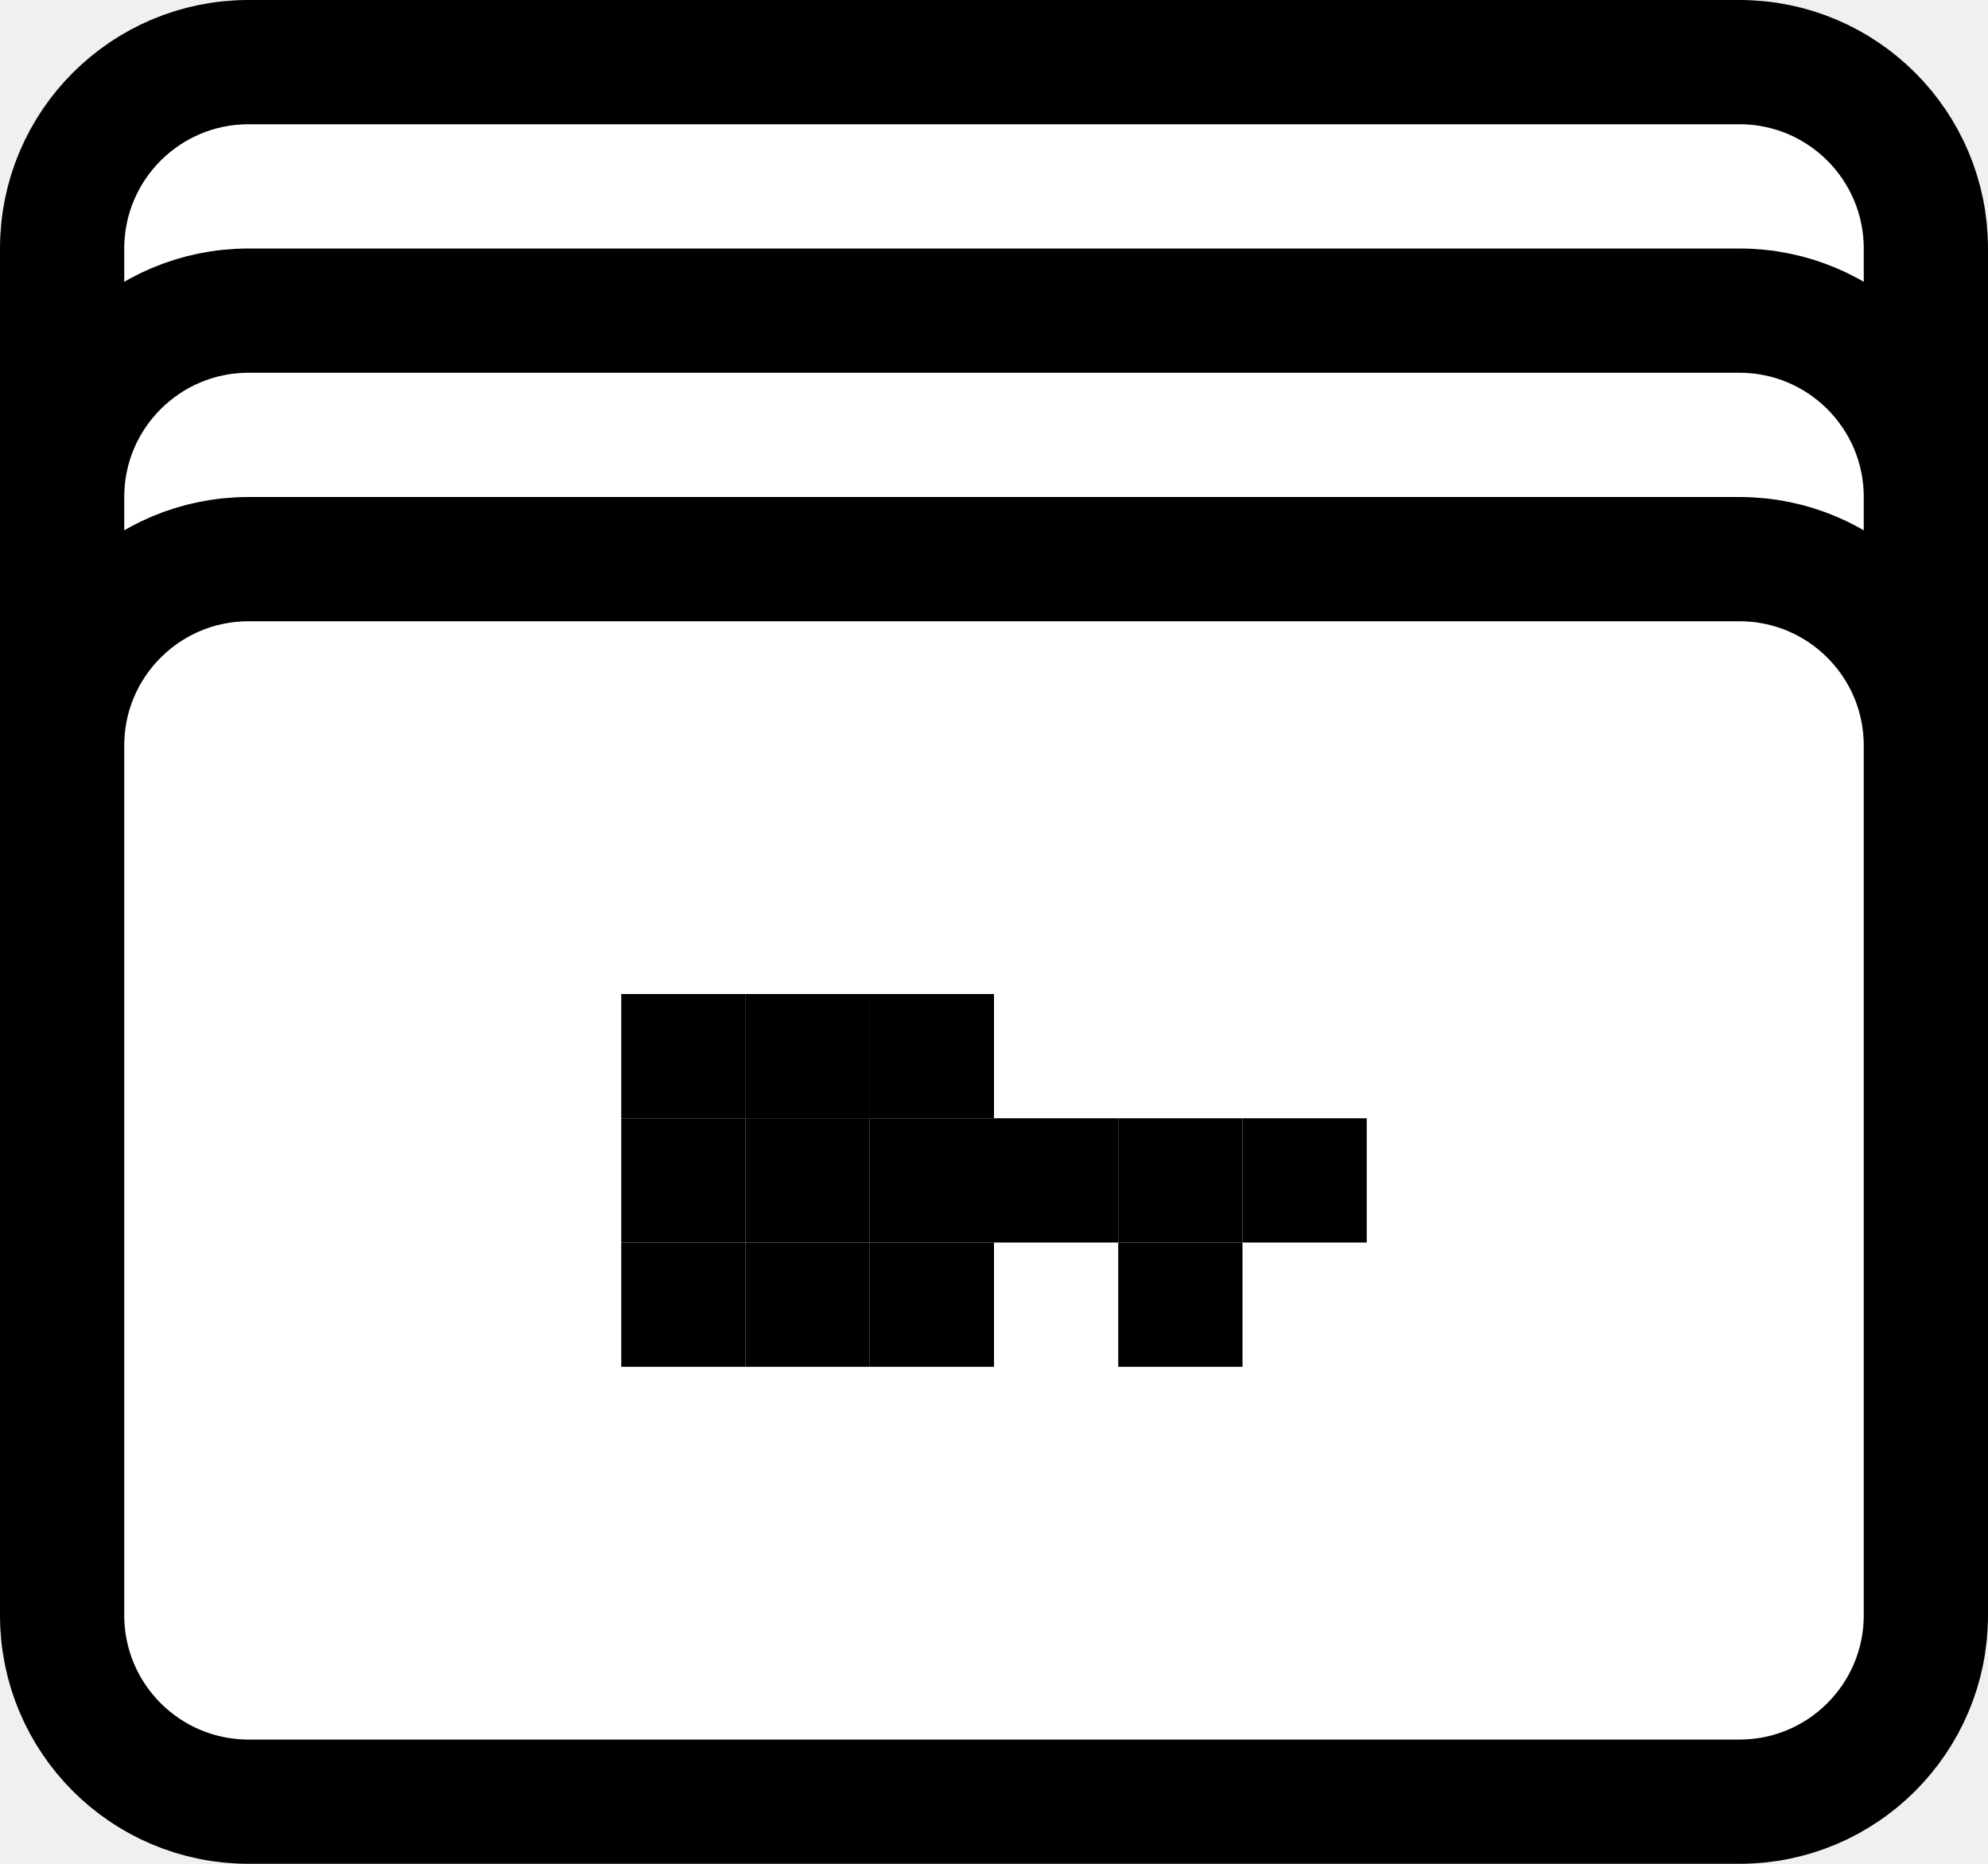
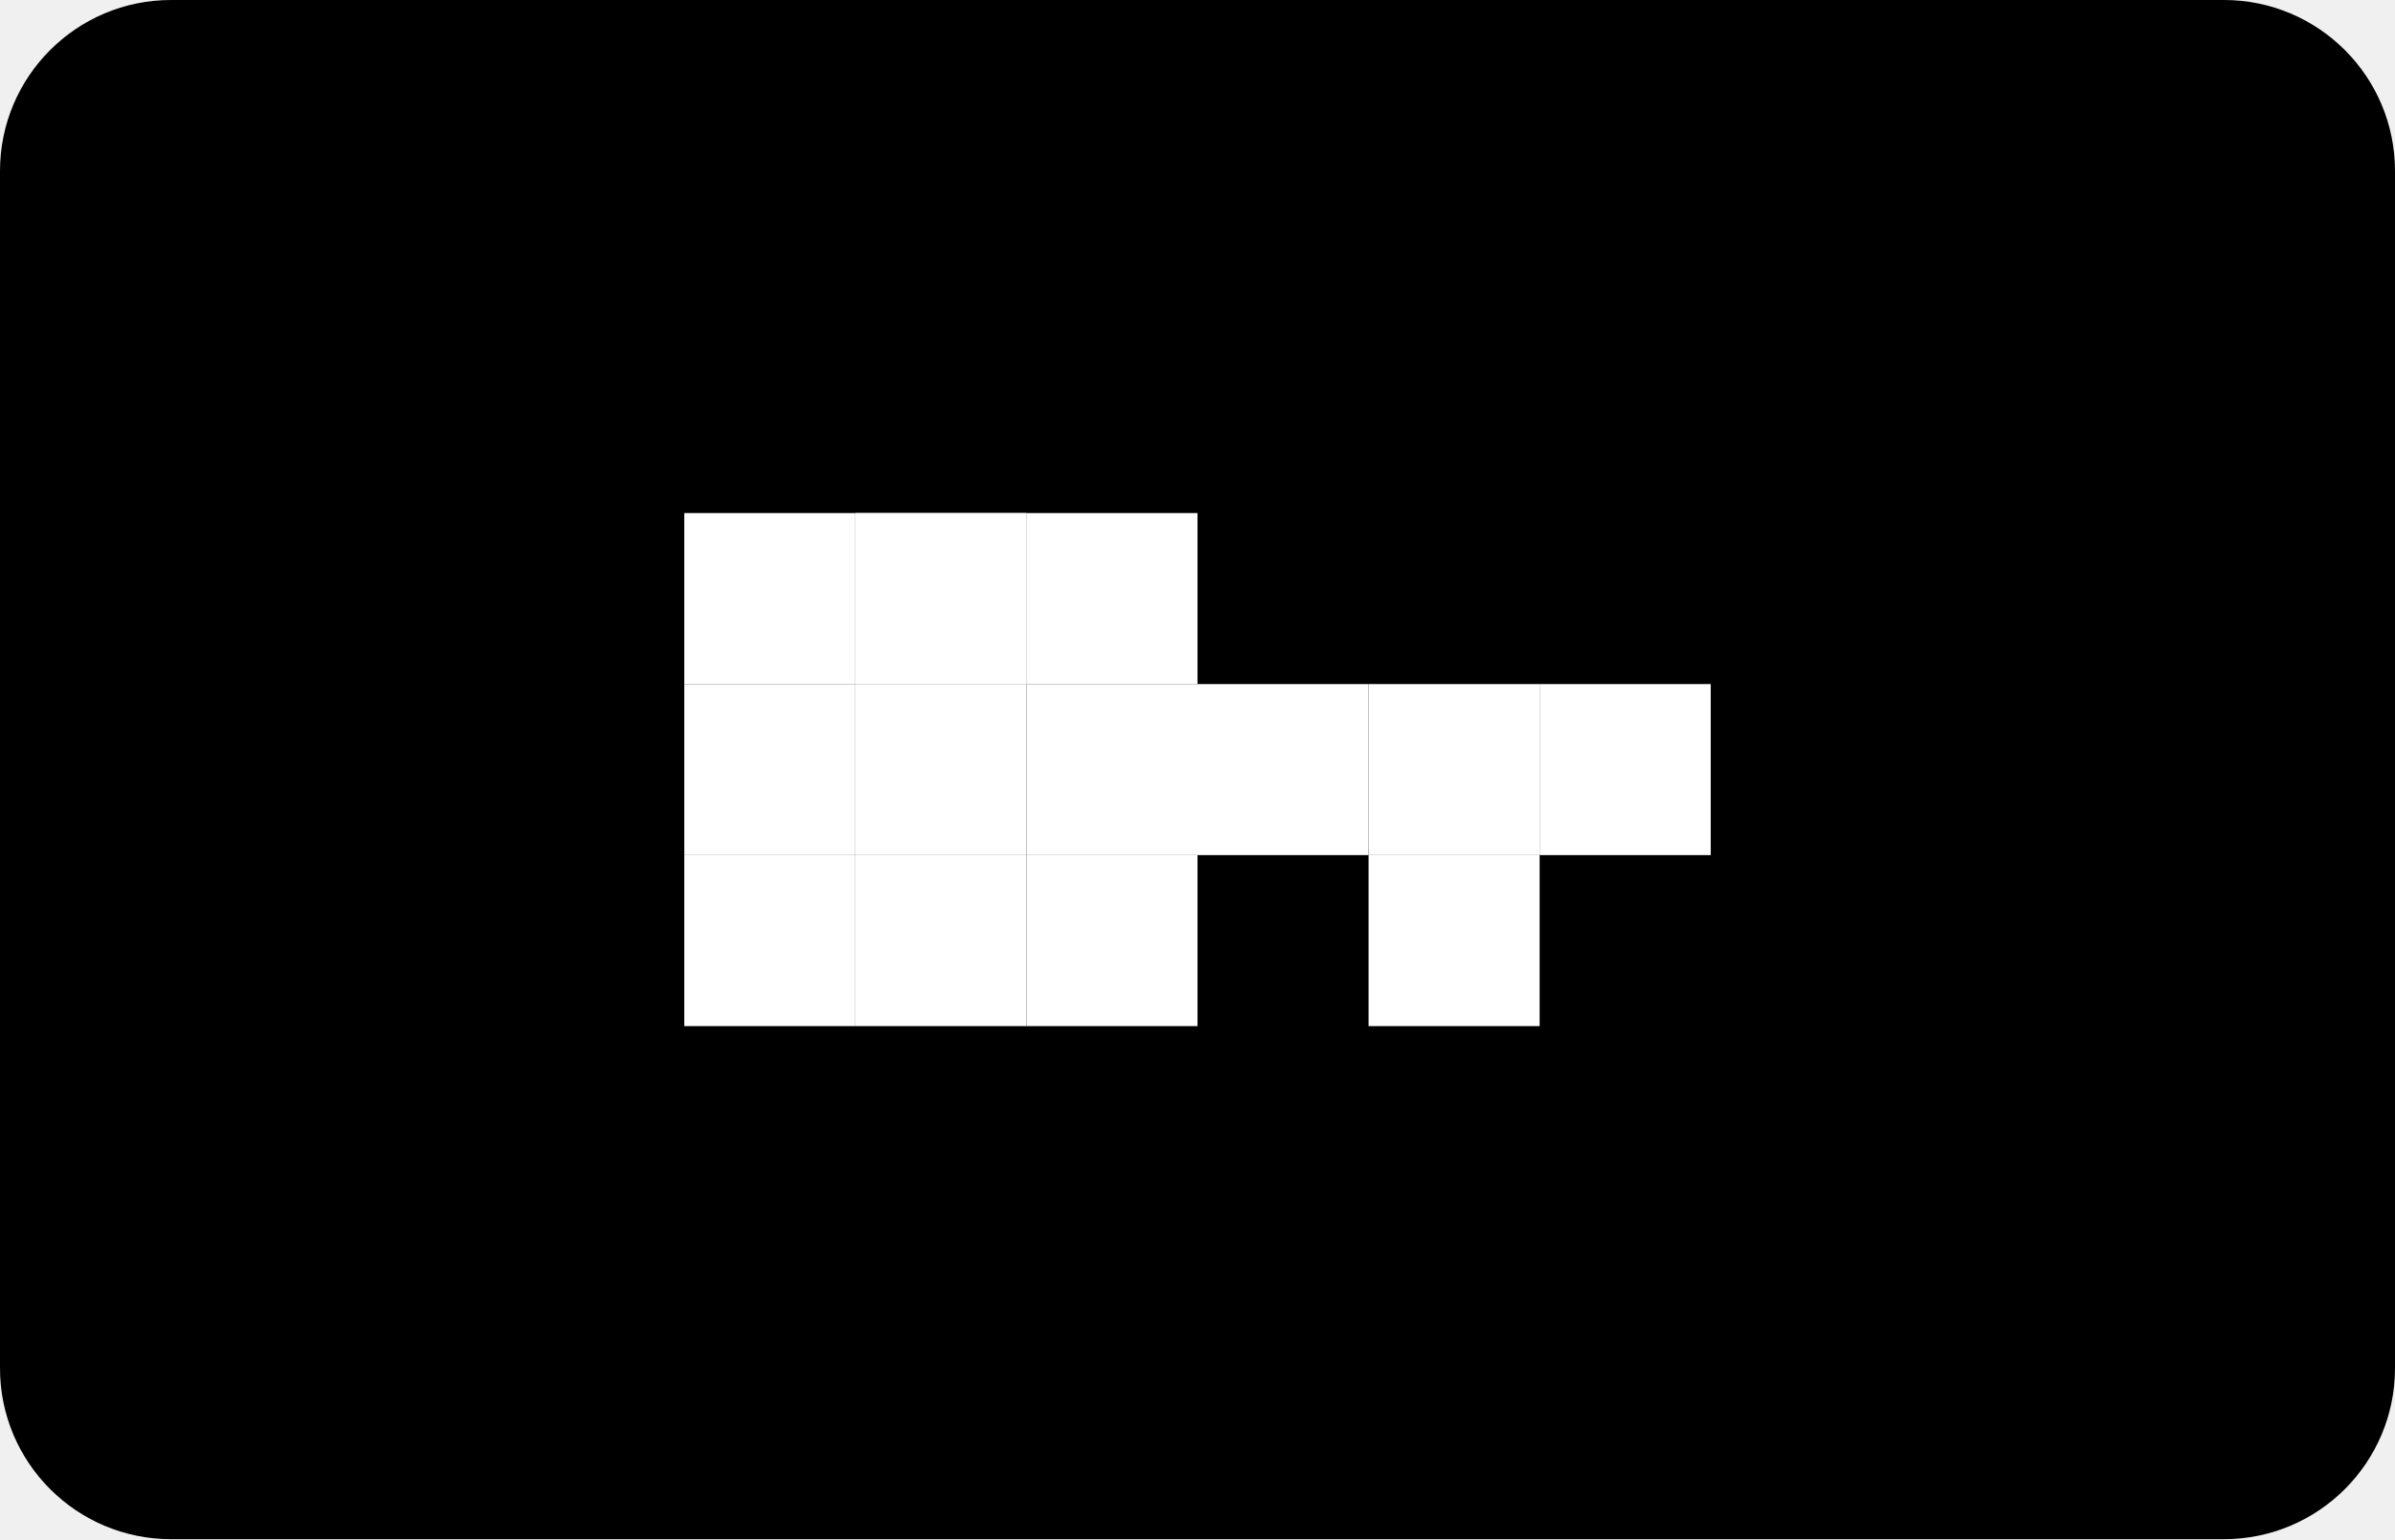
- <svg xmlns="http://www.w3.org/2000/svg" width="16" height="15" viewBox="0 0 16 15" fill="none">
-   <rect x="0.5" y="0.5" width="15" height="10" rx="1.5" fill="white" stroke="black" />
-   <rect x="0.5" y="2.5" width="15" height="10" rx="1.5" fill="white" stroke="black" />
-   <rect x="0.5" y="4.5" width="15" height="10" rx="1.5" fill="white" stroke="black" />
-   <rect x="9" y="10" width="1" height="1" fill="black" />
-   <rect x="10" y="9" width="1" height="1" fill="black" />
-   <rect x="9" y="9" width="1" height="1" fill="black" />
-   <rect x="8" y="9" width="1" height="1" fill="black" />
-   <rect x="7" y="8" width="1" height="1" fill="black" />
-   <rect x="7" y="9" width="1" height="1" fill="black" />
-   <rect x="7" y="10" width="1" height="1" fill="black" />
-   <rect x="6" y="10" width="1" height="1" fill="black" />
-   <rect x="6" y="9" width="1" height="1" fill="black" />
-   <rect x="6" y="8" width="1" height="1" fill="black" />
-   <rect x="6" y="8" width="1" height="1" fill="black" />
-   <rect x="5" y="8" width="1" height="1" fill="black" />
-   <rect x="5" y="9" width="1" height="1" fill="black" />
-   <rect x="5" y="10" width="1" height="1" fill="black" />
+ <svg xmlns="http://www.w3.org/2000/svg" class="w-14 h-9" viewBox="0 0 140 90" fill="none">
+   <rect width="140" height="90" rx="10" fill="black" />
+   <rect x="80" y="50" width="10" height="10" fill="white" />
+   <rect x="90" y="40" width="10" height="10" fill="white" />
+   <rect x="80" y="40" width="10" height="10" fill="white" />
+   <rect x="70" y="40" width="10" height="10" fill="white" />
+   <rect x="60" y="30" width="10" height="10" fill="white" />
+   <rect x="60" y="40" width="10" height="10" fill="white" />
+   <rect x="60" y="50" width="10" height="10" fill="white" />
+   <rect x="50" y="50" width="10" height="10" fill="white" />
+   <rect x="50" y="40" width="10" height="10" fill="white" />
+   <rect x="50" y="30" width="10" height="10" fill="white" />
+   <rect x="50" y="30" width="10" height="10" fill="white" />
+   <rect x="40" y="30" width="10" height="10" fill="white" />
+   <rect x="40" y="40" width="10" height="10" fill="white" />
+   <rect x="40" y="50" width="10" height="10" fill="white" />
</svg>
